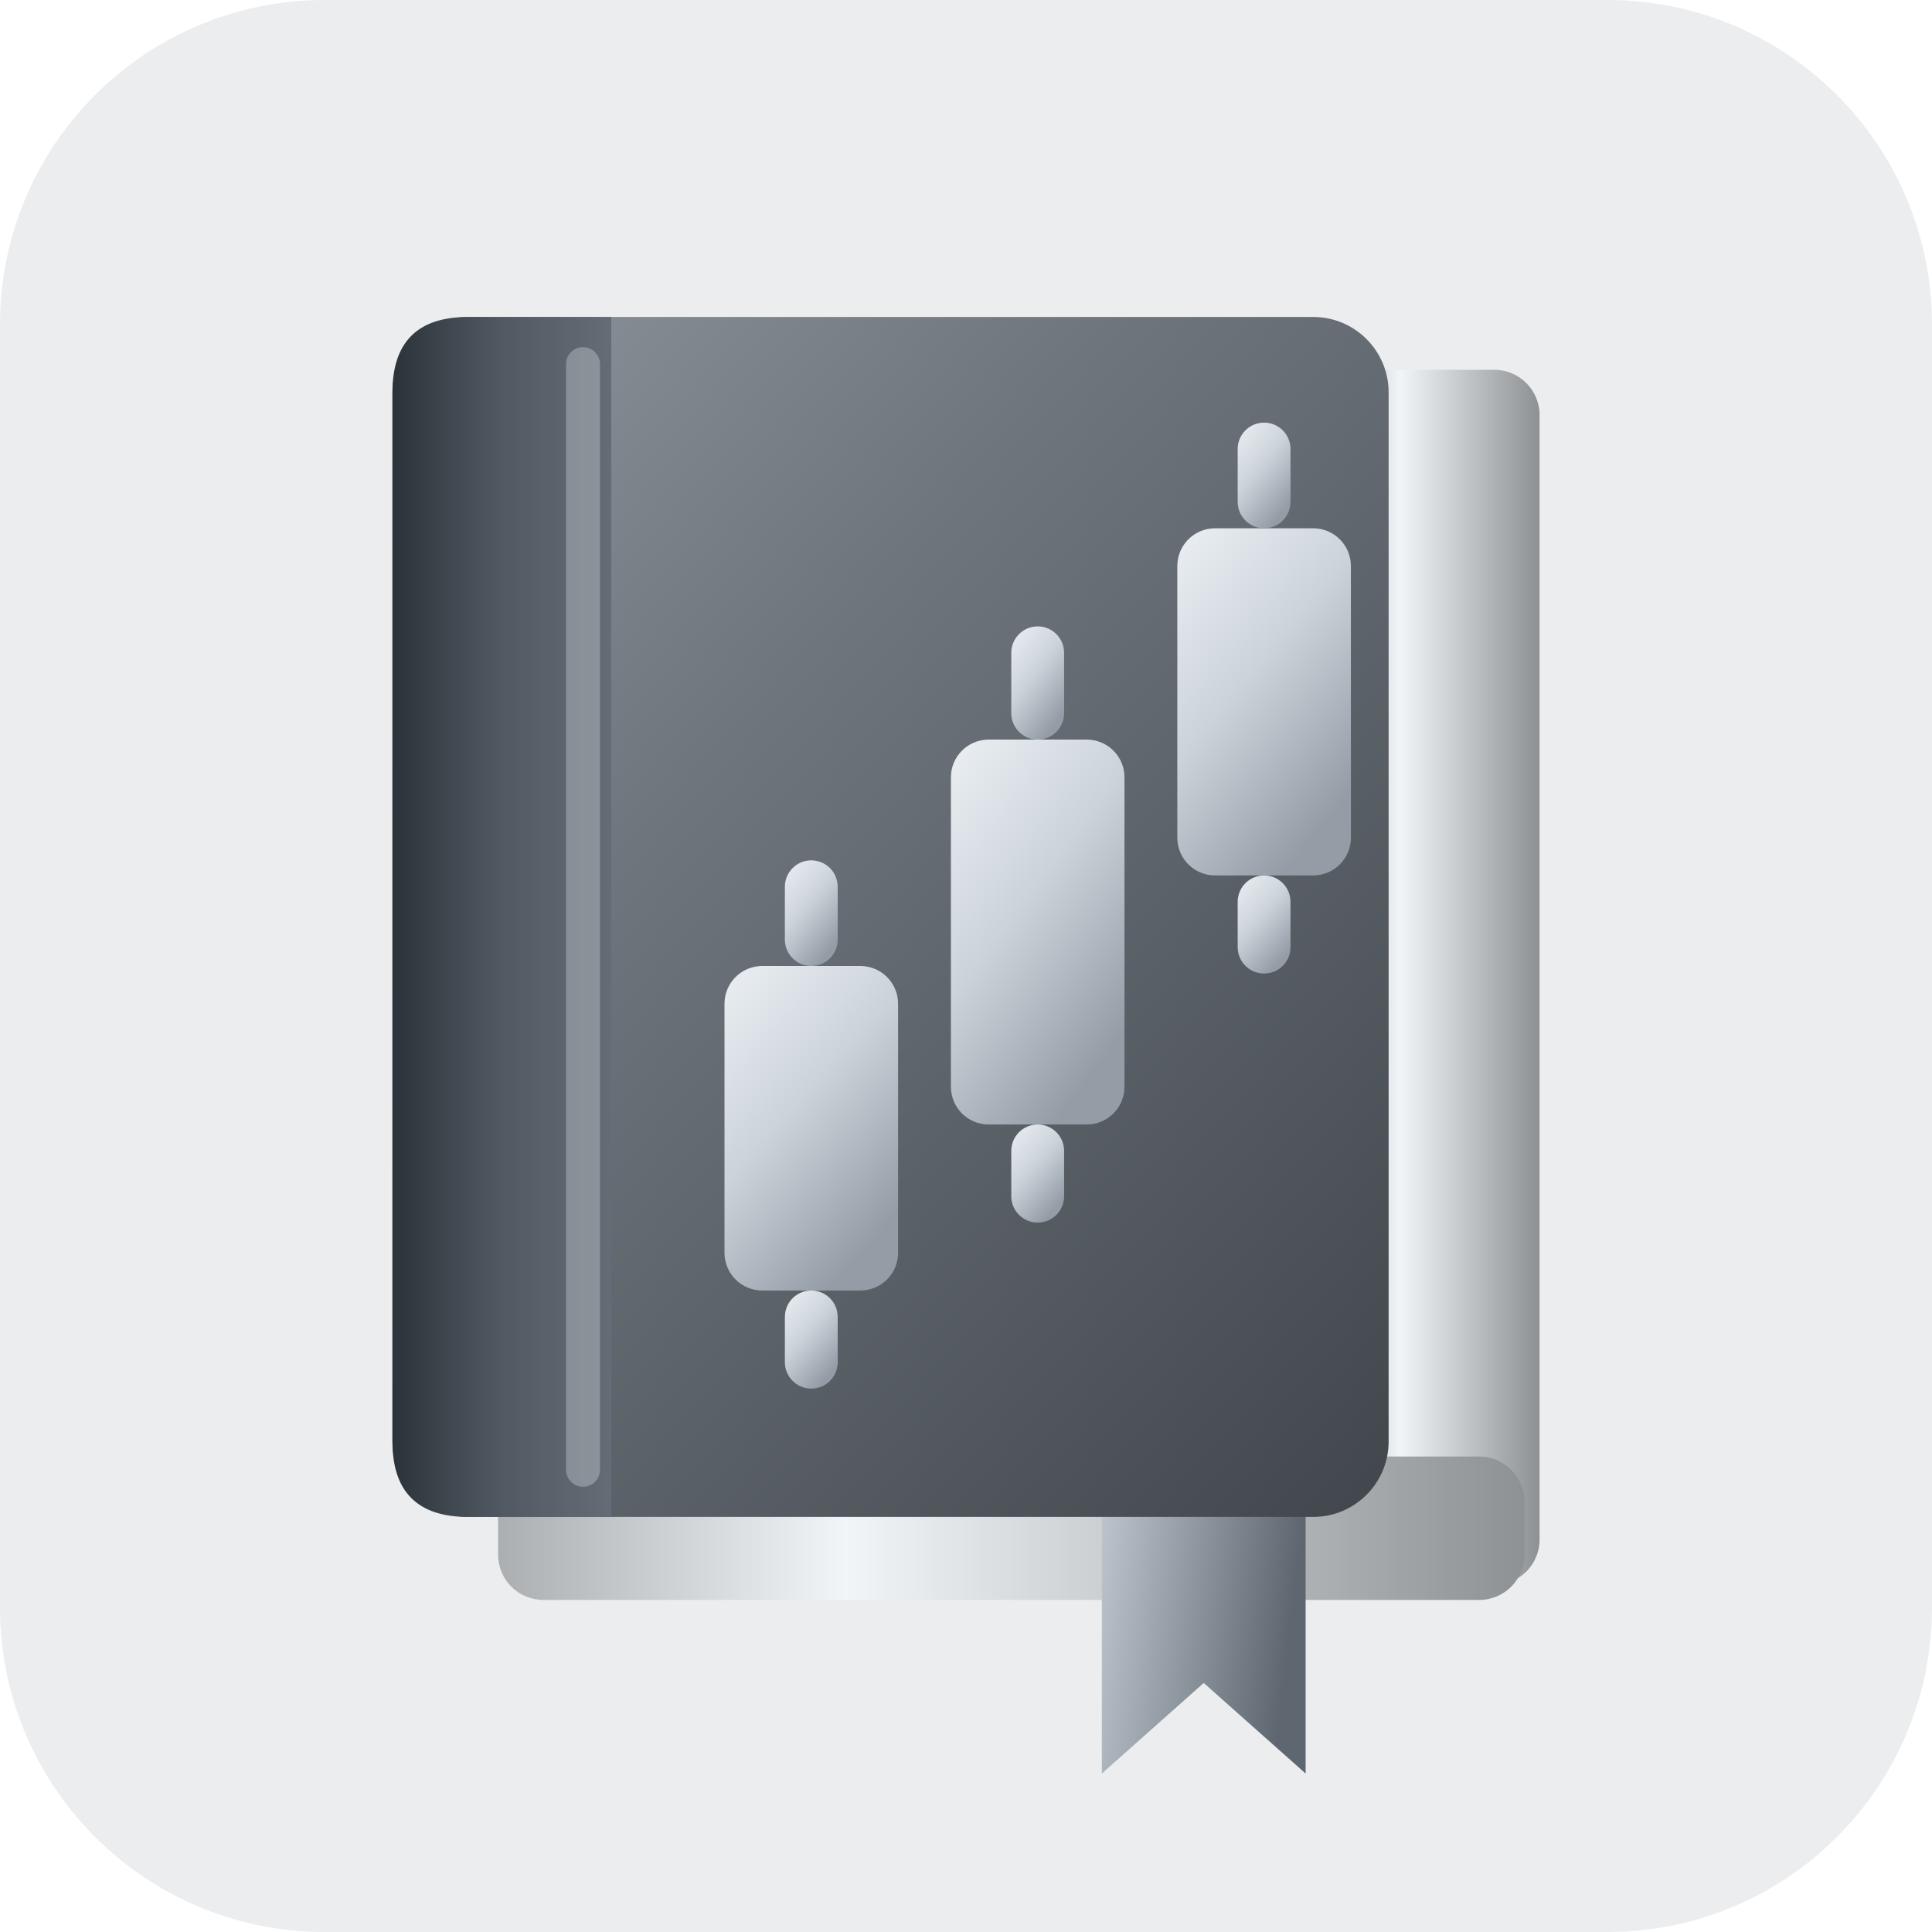
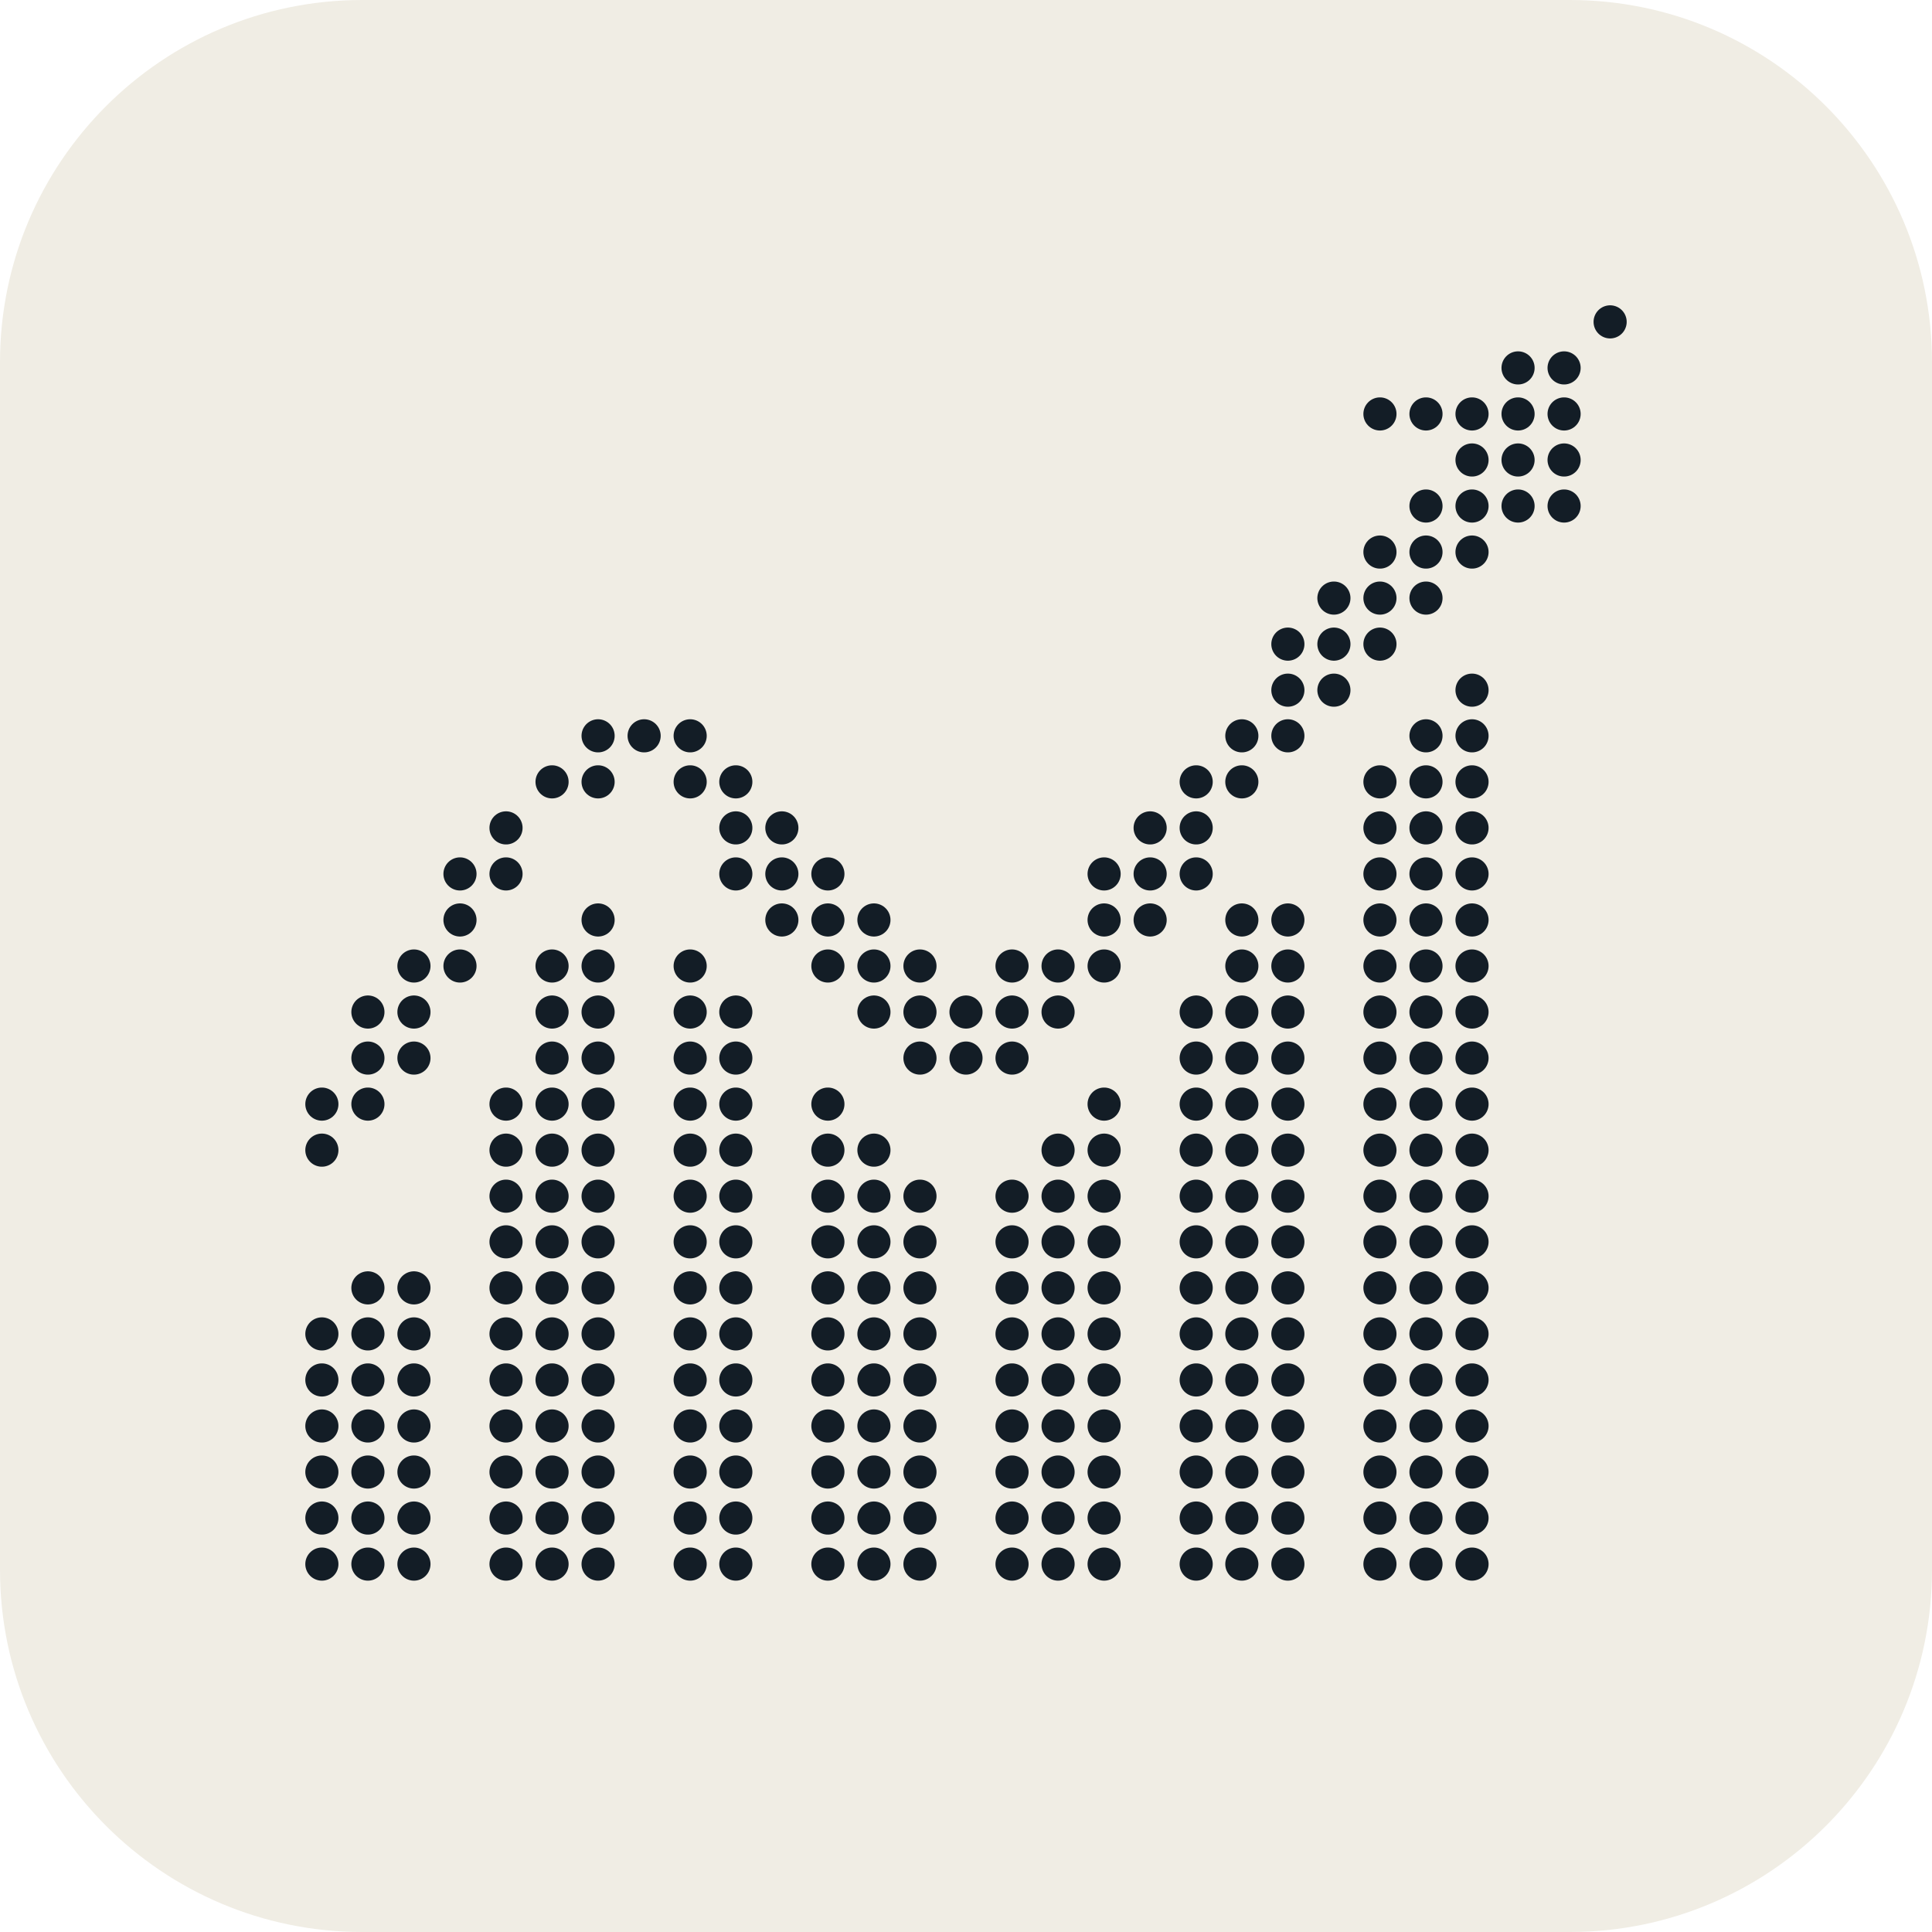
<svg xmlns="http://www.w3.org/2000/svg" viewBox="0 0 512 512" width="512" height="512">
-   <defs>
-     <linearGradient id="cover" x1="0.05" y1="0" x2="0.95" y2="1">
-       <stop offset="0" stop-color="#8B9299" />
-       <stop offset="0.34" stop-color="#6E757C" />
-       <stop offset="1" stop-color="#42484E" />
-     </linearGradient>
-     <linearGradient id="spine" x1="0" y1="0" x2="1" y2="0">
-       <stop offset="0" stop-color="#2B333A" />
-       <stop offset="0.5" stop-color="#515A62" />
-       <stop offset="1" stop-color="#646D76" />
-     </linearGradient>
-     <linearGradient id="pages" x1="0" y1="0" x2="1" y2="0">
-       <stop offset="0" stop-color="#ABAEB0" />
-       <stop offset="0.34" stop-color="#F2F5F8" />
-       <stop offset="1" stop-color="#8E9193" />
-     </linearGradient>
-     <linearGradient id="gold" x1="0" y1="0" x2="0.6" y2="1">
-       <stop offset="0" stop-color="#EBEFF3" />
-       <stop offset="0.5" stop-color="#CBD3DA" />
-       <stop offset="1" stop-color="#949DA6" />
-     </linearGradient>
-     <linearGradient id="ribbon" x1="0" y1="0" x2="1" y2="0.2">
-       <stop offset="0" stop-color="#C0C8D0" />
-       <stop offset="1" stop-color="#5E666F" />
-     </linearGradient>
-   </defs>
-   <rect width="512" height="512" rx="86" fill="#EBEDEF" />
-   <rect x="352" y="98" width="56" height="322" rx="12" fill="url(#pages)" />
-   <rect x="132" y="386" width="272" height="38" rx="12" fill="url(#pages)" />
-   <path d="M292 380 L346 380 L346 470 L319 446 L292 470 Z" fill="url(#ribbon)" />
-   <rect x="104" y="84" width="264" height="318" rx="20" fill="url(#cover)" />
-   <path d="M104 104 Q104 84 124 84 L162 84 L162 402 L124 402 Q104 402 104 382 Z" fill="url(#spine)" />
-   <rect x="150" y="92" width="9" height="302" rx="4.5" fill="#DDE0E4" opacity="0.34" />
-   <g fill="url(#gold)">
-     <rect x="192" y="256" width="46" height="86" rx="10" />
-     <rect x="208" y="228" width="14" height="28" rx="7" />
-     <rect x="208" y="342" width="14" height="26" rx="7" />
-     <rect x="252" y="196" width="46" height="102" rx="10" />
-     <rect x="268" y="166" width="14" height="30" rx="7" />
-     <rect x="268" y="298" width="14" height="26" rx="7" />
-     <rect x="312" y="140" width="46" height="92" rx="10" />
-     <rect x="328" y="112" width="14" height="28" rx="7" />
-     <rect x="328" y="232" width="14" height="26" rx="7" />
-   </g>
+   <rect width="512" height="512" rx="96" fill="#F0EDE4" />
+   <path d="M426.7 85.3h0M402.3 97.5h0M414.5 97.5h0M365.7 109.7h0M377.9 109.7h0M390.1 109.7h0M402.3 109.7h0M414.5 109.7h0M390.1 121.9h0M402.3 121.9h0M414.5 121.9h0M377.9 134.1h0M390.1 134.1h0M402.3 134.1h0M414.5 134.1h0M365.7 146.3h0M377.9 146.3h0M390.1 146.3h0M353.5 158.5h0M365.7 158.5h0M377.9 158.5h0M341.3 170.7h0M353.5 170.7h0M365.7 170.7h0M341.3 182.9h0M353.5 182.9h0M390.1 182.9h0M158.5 195.0h0M170.7 195.0h0M182.9 195.0h0M329.1 195.0h0M341.3 195.0h0M377.9 195.0h0M390.1 195.0h0M146.3 207.2h0M158.5 207.2h0M182.9 207.2h0M195.0 207.2h0M317.0 207.2h0M329.1 207.2h0M365.7 207.2h0M377.9 207.2h0M390.1 207.2h0M134.1 219.4h0M195.0 219.4h0M207.2 219.4h0M304.8 219.4h0M317.0 219.4h0M365.7 219.4h0M377.9 219.4h0M390.1 219.4h0M121.9 231.6h0M134.1 231.6h0M195.0 231.6h0M207.2 231.6h0M219.4 231.6h0M292.6 231.6h0M304.8 231.6h0M317.0 231.6h0M365.7 231.6h0M377.9 231.6h0M390.1 231.6h0M121.9 243.8h0M158.5 243.8h0M207.2 243.8h0M219.4 243.8h0M231.6 243.8h0M292.6 243.8h0M304.8 243.8h0M329.1 243.8h0M341.3 243.8h0M365.7 243.8h0M377.9 243.8h0M390.1 243.8h0M109.7 256.0h0M121.9 256.0h0M146.3 256.0h0M158.5 256.0h0M182.9 256.0h0M219.4 256.0h0M231.6 256.0h0M243.8 256.0h0M268.2 256.0h0M280.4 256.0h0M292.6 256.0h0M329.1 256.0h0M341.3 256.0h0M365.7 256.0h0M377.9 256.0h0M390.1 256.0h0M97.5 268.2h0M109.7 268.2h0M146.3 268.2h0M158.5 268.2h0M182.9 268.2h0M195.0 268.2h0M231.6 268.2h0M243.8 268.2h0M256.0 268.2h0M268.2 268.2h0M280.4 268.2h0M317.0 268.2h0M329.1 268.2h0M341.3 268.2h0M365.7 268.2h0M377.9 268.2h0M390.1 268.2h0M97.5 280.4h0M109.7 280.4h0M146.3 280.4h0M158.5 280.4h0M182.9 280.4h0M195.0 280.4h0M243.8 280.4h0M256.0 280.4h0M268.2 280.4h0M317.0 280.4h0M329.1 280.4h0M341.3 280.4h0M365.7 280.4h0M377.9 280.4h0M390.1 280.4h0M85.3 292.6h0M97.5 292.6h0M134.1 292.6h0M146.3 292.6h0M158.5 292.6h0M182.9 292.6h0M195.0 292.6h0M219.4 292.6h0M292.6 292.6h0M317.0 292.6h0M329.1 292.6h0M341.3 292.6h0M365.7 292.6h0M377.9 292.6h0M390.1 292.6h0M85.3 304.8h0M134.1 304.8h0M146.3 304.8h0M158.5 304.8h0M182.9 304.8h0M195.0 304.8h0M219.4 304.8h0M231.6 304.8h0M280.4 304.8h0M292.6 304.8h0M317.0 304.8h0M329.1 304.8h0M341.3 304.8h0M365.7 304.8h0M377.9 304.8h0M390.1 304.8h0M134.1 317.0h0M146.3 317.0h0M158.5 317.0h0M182.9 317.0h0M195.0 317.0h0M219.4 317.0h0M231.6 317.0h0M243.8 317.0h0M268.2 317.0h0M280.4 317.0h0M292.6 317.0h0M317.0 317.0h0M329.1 317.0h0M341.3 317.0h0M365.7 317.0h0M377.9 317.0h0M390.1 317.0h0M134.1 329.1h0M146.3 329.1h0M158.5 329.1h0M182.9 329.1h0M195.0 329.1h0M219.4 329.1h0M231.6 329.1h0M243.8 329.1h0M268.2 329.1h0M280.4 329.1h0M292.6 329.1h0M317.0 329.1h0M329.1 329.1h0M341.3 329.1h0M365.7 329.1h0M377.9 329.1h0M390.1 329.1h0M97.5 341.3h0M109.7 341.3h0M134.1 341.3h0M146.3 341.3h0M158.5 341.3h0M182.9 341.3h0M195.0 341.3h0M219.4 341.3h0M231.6 341.3h0M243.8 341.3h0M268.2 341.3h0M280.4 341.3h0M292.6 341.3h0M317.0 341.3h0M329.1 341.3h0M341.3 341.3h0M365.7 341.3h0M377.9 341.3h0M390.1 341.3h0M85.3 353.5h0M97.5 353.5h0M109.7 353.5h0M134.1 353.5h0M146.3 353.5h0M158.5 353.5h0M182.9 353.5h0M195.0 353.5h0M219.4 353.5h0M231.6 353.5h0M243.8 353.5h0M268.2 353.5h0M280.4 353.5h0M292.6 353.5h0M317.0 353.5h0M329.1 353.5h0M341.3 353.5h0M365.7 353.5h0M377.9 353.5h0M390.1 353.5h0M85.3 365.7h0M97.5 365.7h0M109.7 365.7h0M134.1 365.7h0M146.3 365.7h0M158.5 365.7h0M182.9 365.7h0M195.0 365.7h0M219.4 365.7h0M231.6 365.7h0M243.8 365.7h0M268.2 365.7h0M280.4 365.7h0M292.6 365.7h0M317.0 365.7h0M329.1 365.7h0M341.3 365.7h0M365.7 365.7h0M377.9 365.7h0M390.1 365.7h0M85.3 377.9h0M97.5 377.9h0M109.7 377.9h0M134.1 377.9h0M146.3 377.9h0M158.5 377.9h0M182.9 377.9h0M195.0 377.9h0M219.4 377.9h0M231.6 377.9h0M243.8 377.9h0M268.2 377.9h0M280.4 377.9h0M292.6 377.9h0M317.0 377.9h0M329.1 377.9h0M341.3 377.9h0M365.7 377.9h0M377.9 377.9h0M390.1 377.9h0M85.3 390.1h0M97.5 390.1h0M109.7 390.1h0M134.1 390.1h0M146.3 390.1h0M158.5 390.1h0M182.9 390.1h0M195.0 390.1h0M219.4 390.1h0M231.6 390.1h0M243.8 390.1h0M268.2 390.1h0M280.4 390.1h0M292.6 390.1h0M317.0 390.1h0M329.1 390.1h0M341.3 390.1h0M365.7 390.1h0M377.9 390.1h0M390.1 390.1h0M85.3 402.3h0M97.5 402.3h0M109.7 402.3h0M134.1 402.3h0M146.3 402.3h0M158.5 402.3h0M182.9 402.3h0M195.0 402.3h0M219.4 402.3h0M231.6 402.3h0M243.8 402.3h0M268.2 402.3h0M280.4 402.3h0M292.6 402.3h0M317.0 402.3h0M329.1 402.3h0M341.3 402.3h0M365.7 402.3h0M377.9 402.3h0M390.1 402.3h0M85.3 414.5h0M97.5 414.5h0M109.7 414.5h0M134.1 414.5h0M146.3 414.5h0M158.5 414.5h0M182.9 414.5h0M195.0 414.5h0M219.4 414.5h0M231.6 414.5h0M243.8 414.5h0M268.2 414.5h0M280.4 414.5h0M292.6 414.5h0M317.0 414.5h0M329.1 414.5h0M341.3 414.5h0M365.7 414.5h0M377.9 414.5h0M390.1 414.5h0" fill="none" stroke="#131D26" stroke-width="8.78" stroke-linecap="round" />
</svg>
